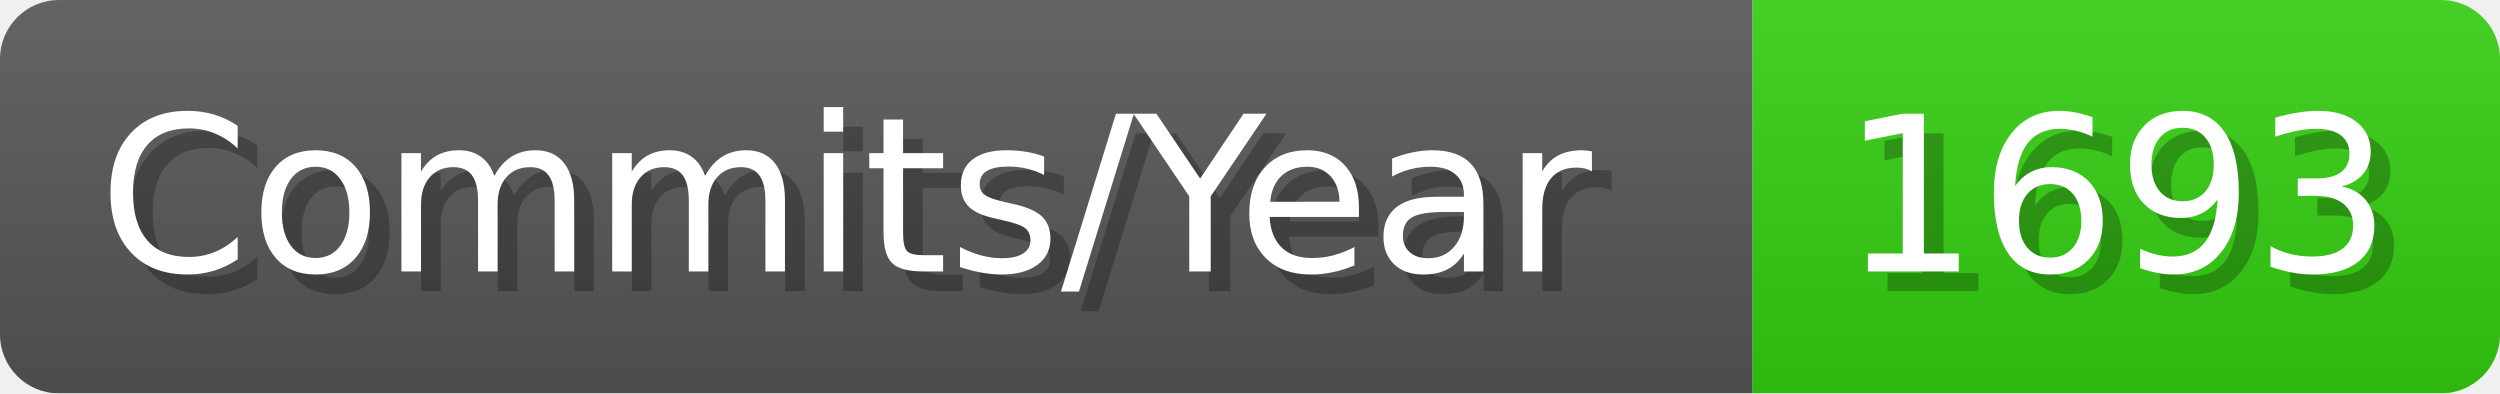
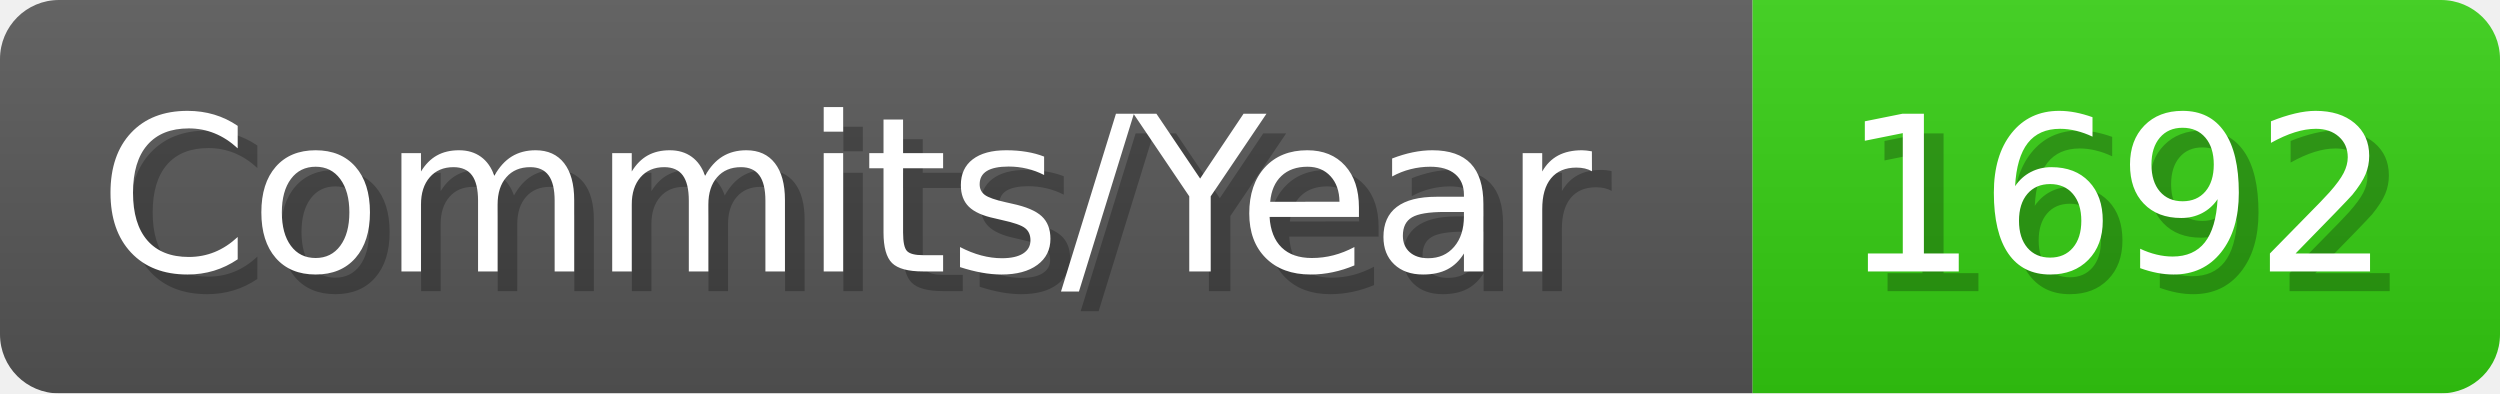
- <svg xmlns="http://www.w3.org/2000/svg" width="127.1" height="20" viewBox="0 0 1271 200" role="img" aria-label="Commits/Year: 1693">
+ <svg xmlns="http://www.w3.org/2000/svg" width="127.1" height="20" viewBox="0 0 1271 200" role="img" aria-label="Commits/Year: 1692">
  <linearGradient id="aUPdi" x2="0" y2="100%">
    <stop offset="0" stop-opacity=".1" stop-color="#EEE" />
    <stop offset="1" stop-opacity=".1" />
  </linearGradient>
  <mask id="WfAiQ">
    <rect width="1271" height="200" rx="30" fill="#FFF" />
  </mask>
  <g mask="url(#WfAiQ)">
    <rect width="891" height="200" fill="#555" />
    <rect width="380" height="200" fill="#3C1" x="891" />
    <rect width="1271" height="200" fill="url(#aUPdi)" />
  </g>
  <g aria-hidden="true" fill="#fff" text-anchor="start" font-family="Verdana,DejaVu Sans,sans-serif" font-size="110">
    <text x="60" y="148" textLength="791" fill="#000" opacity="0.25">Commits/Year</text>
    <text x="50" y="138" textLength="791">Commits/Year</text>
-     <text x="946" y="148" textLength="280" fill="#000" opacity="0.25">1693</text>
-     <text x="936" y="138" textLength="280">1693</text>
+     <text x="946" y="148" textLength="280" fill="#000" opacity="0.25">1692</text>
+     <text x="936" y="138" textLength="280">1692</text>
  </g>
</svg>
